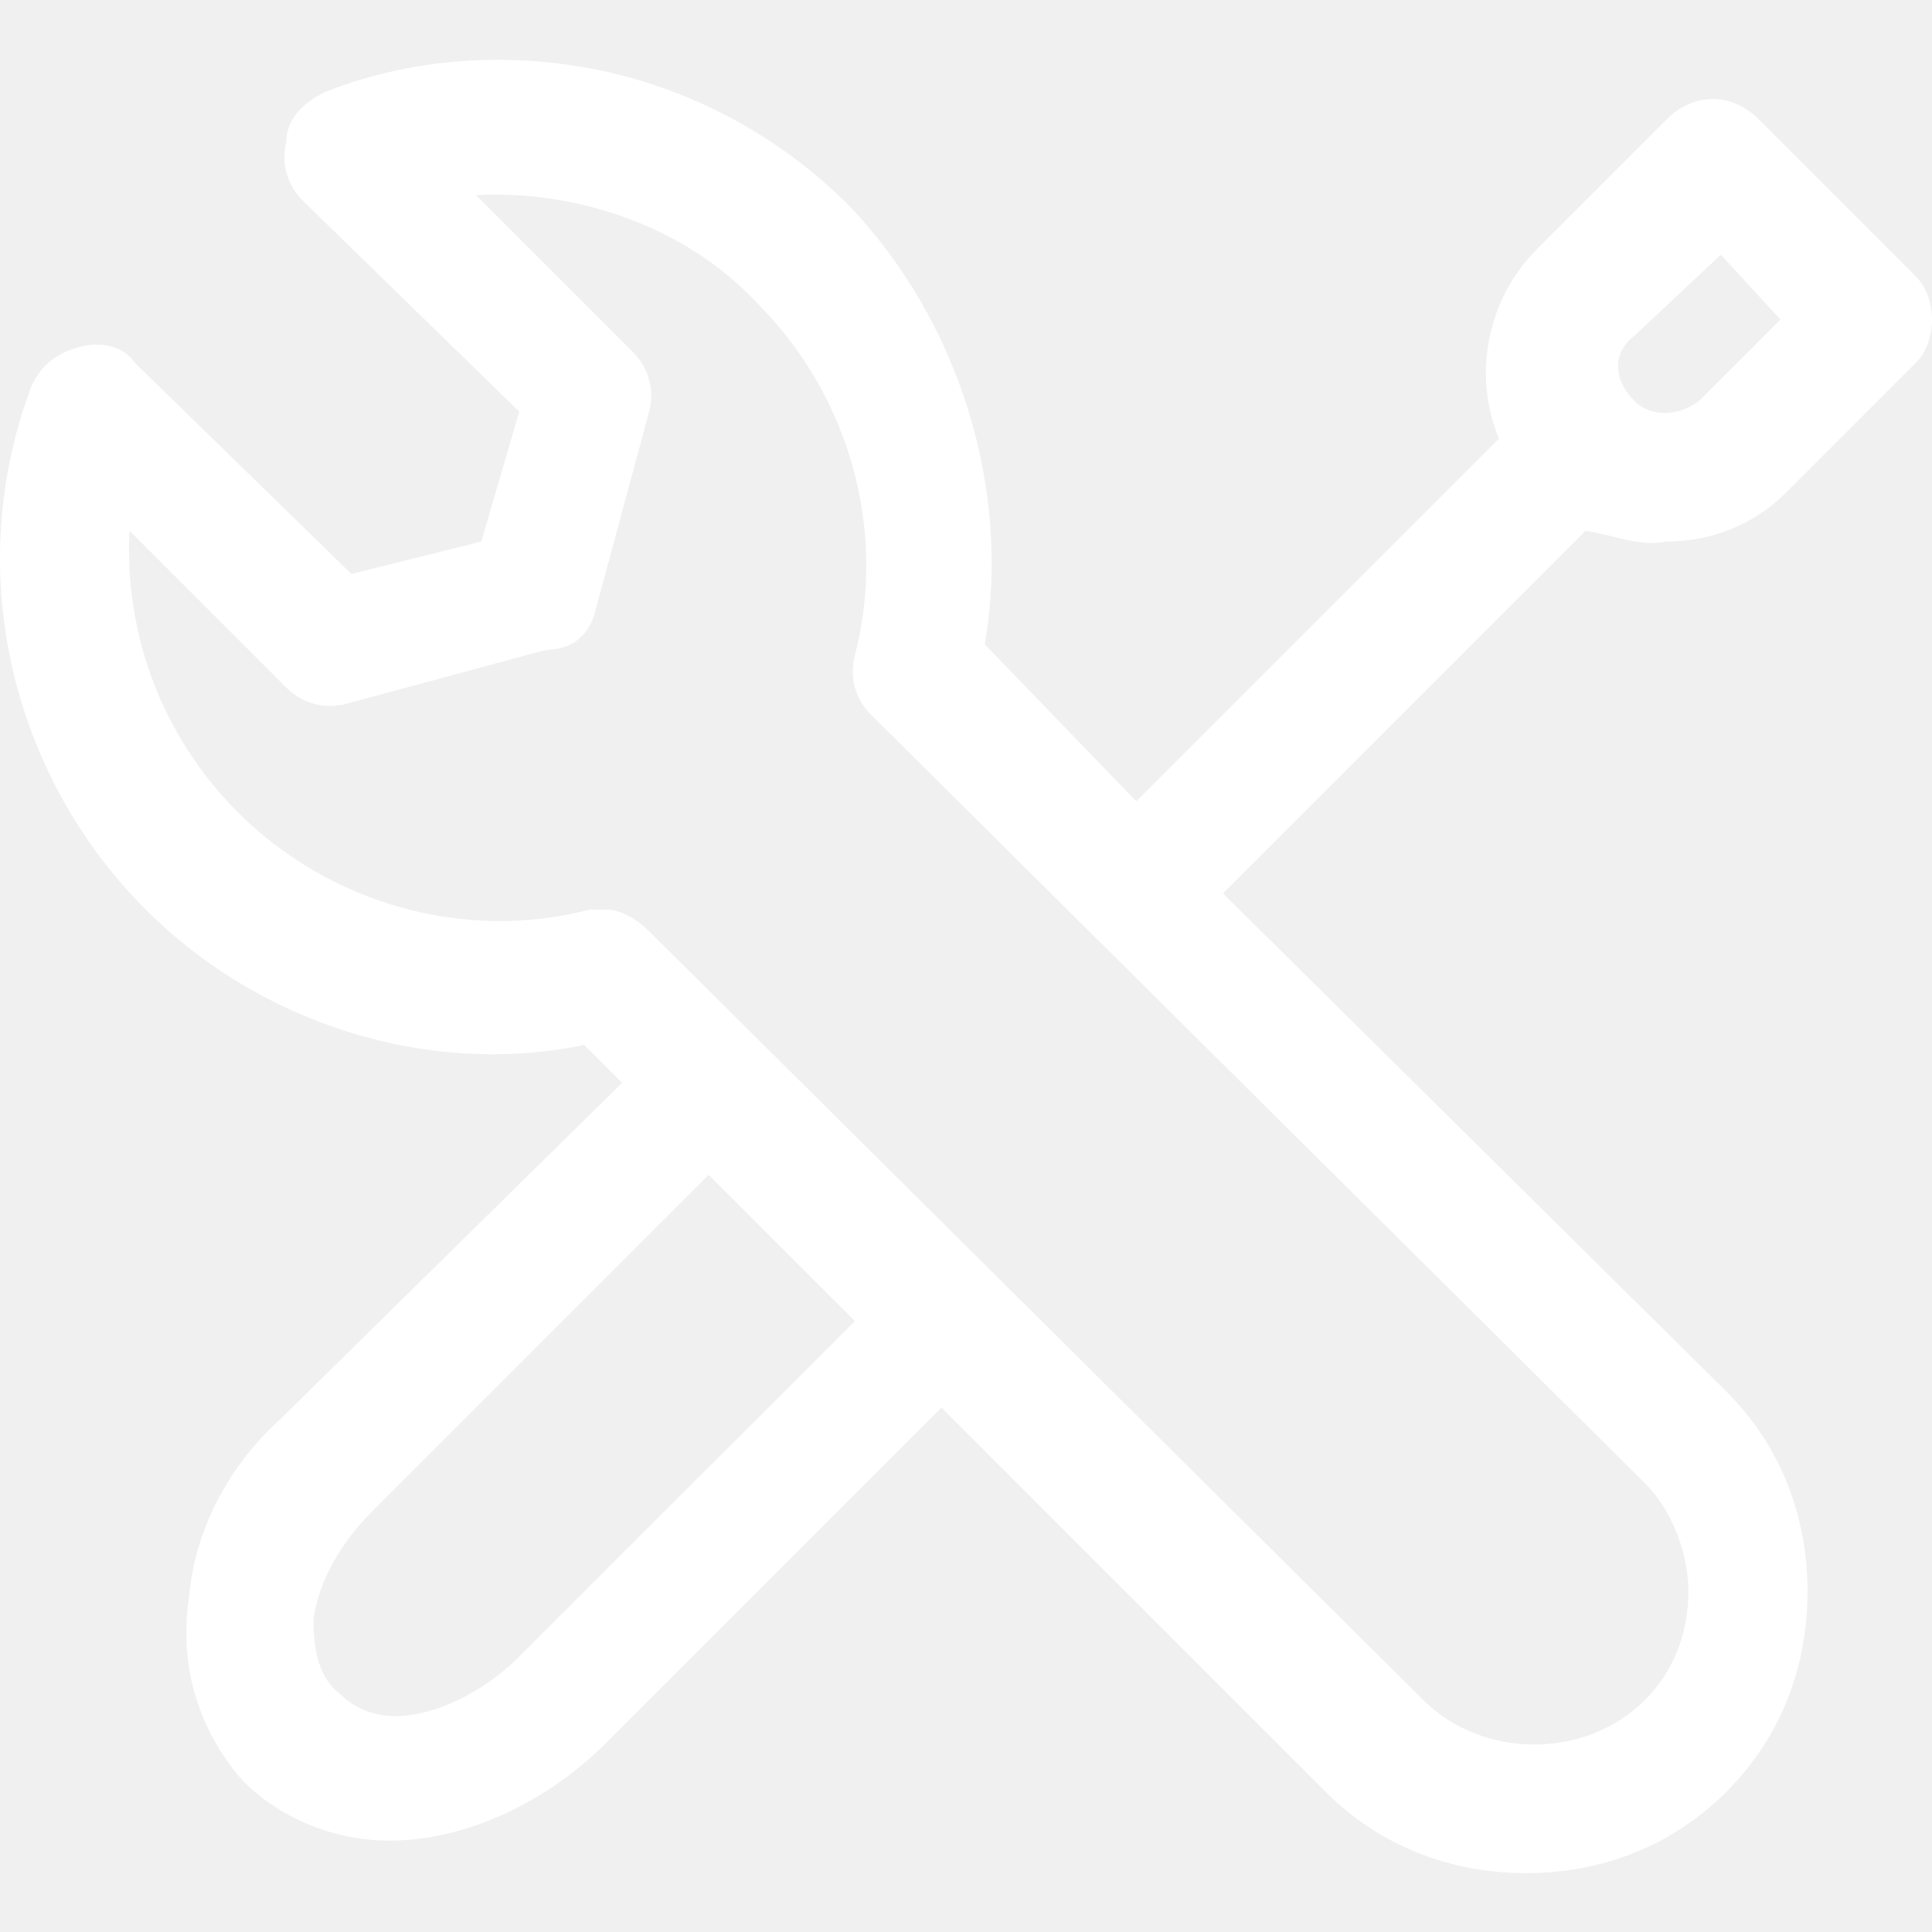
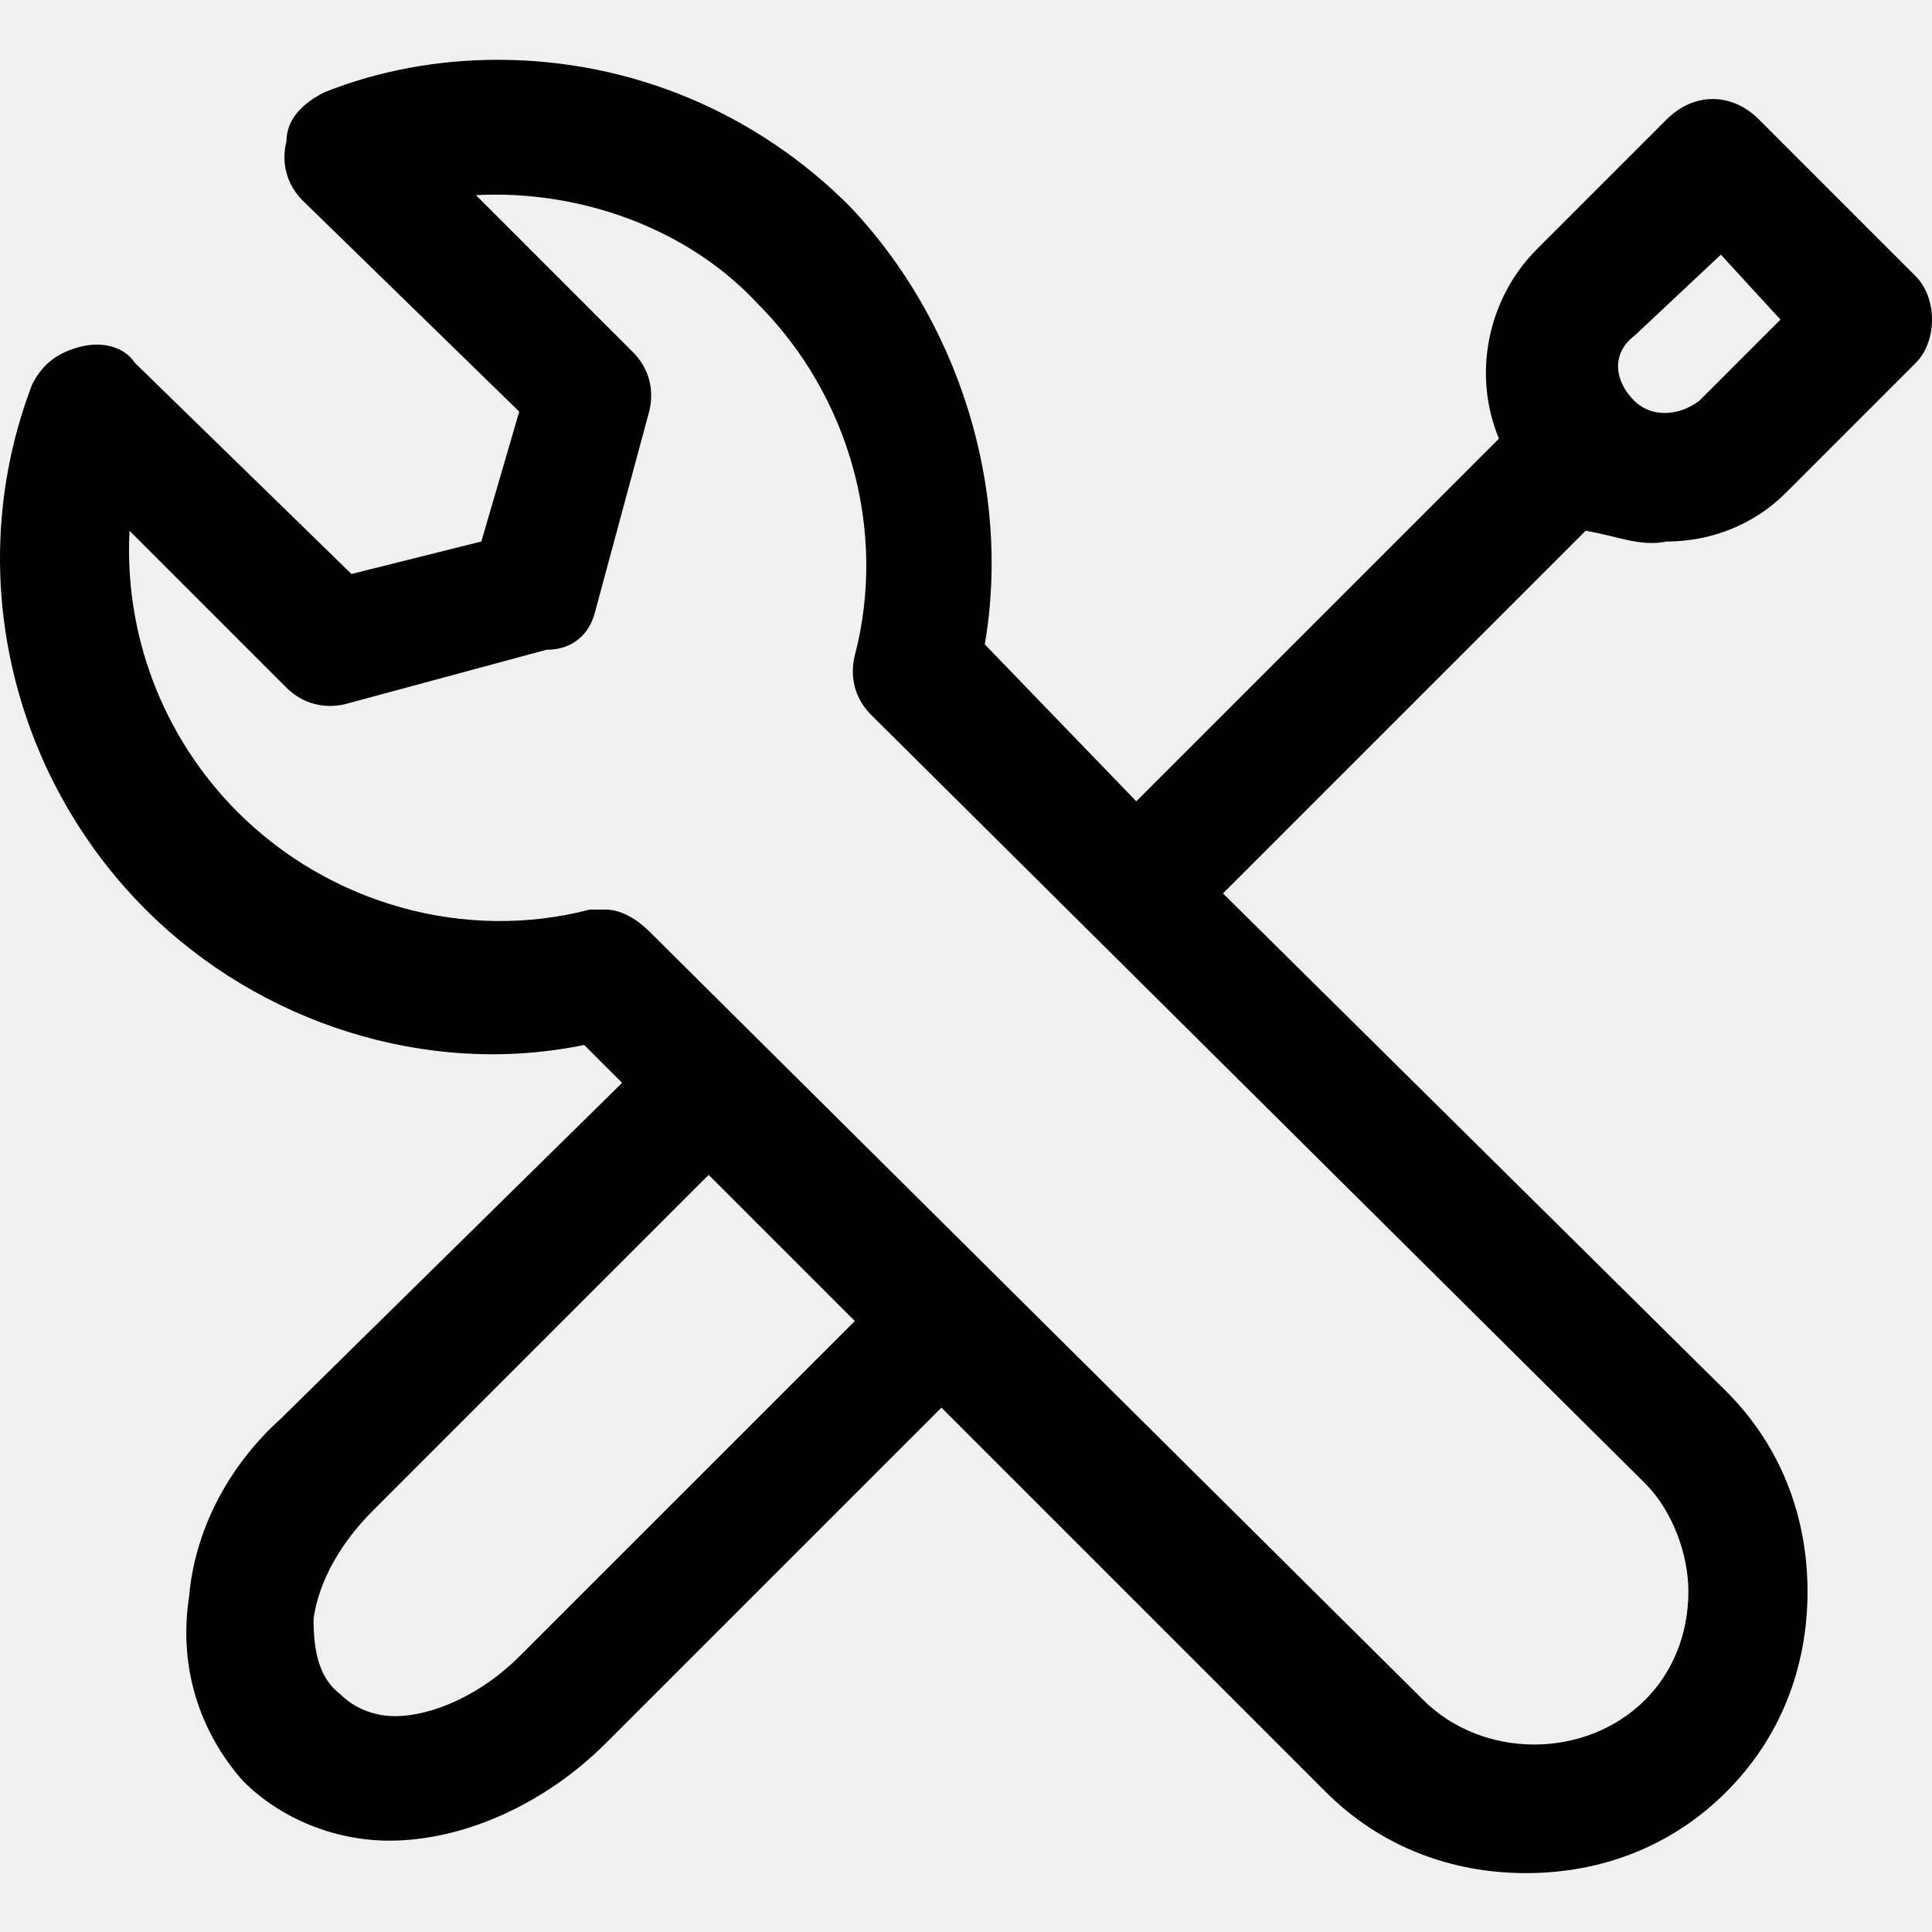
- <svg xmlns="http://www.w3.org/2000/svg" width="21" height="21" viewBox="0 0 21 21" fill="none">
-   <path d="M18.117 5.886C18.588 5.886 19.058 5.71 19.411 5.357L20.823 3.945C20.941 3.827 21 3.651 21 3.474C21 3.298 20.941 3.121 20.823 3.003L19.117 1.297C18.823 1.003 18.411 1.003 18.117 1.297L16.705 2.709C16.175 3.239 15.999 4.062 16.293 4.768L12.351 8.71L10.704 7.004C10.998 5.298 10.41 3.474 9.233 2.239C8.233 1.238 6.879 0.65 5.409 0.65C4.761 0.65 4.114 0.768 3.526 1.003C3.29 1.121 3.114 1.297 3.114 1.533C3.055 1.768 3.114 2.003 3.29 2.18L5.644 4.474L5.232 5.886L3.82 6.239L1.467 3.945C1.349 3.768 1.114 3.709 0.878 3.768C0.643 3.827 0.466 3.945 0.349 4.18C-0.416 6.181 0.113 8.416 1.584 9.887C2.82 11.123 4.644 11.711 6.35 11.358L6.762 11.77L3.055 15.418C2.467 15.947 2.114 16.653 2.055 17.359C1.937 18.124 2.173 18.83 2.643 19.36C3.055 19.772 3.643 20.007 4.232 20.007C5.056 20.007 5.938 19.595 6.585 18.948L10.233 15.3L14.41 19.477C14.999 20.066 15.764 20.36 16.587 20.36C17.411 20.36 18.176 20.066 18.764 19.477C19.353 18.889 19.647 18.124 19.647 17.3C19.647 16.477 19.353 15.712 18.764 15.124L13.293 9.711L17.235 5.769C17.587 5.828 17.823 5.945 18.117 5.886ZM9.292 14.359L5.644 18.006C5.232 18.418 4.703 18.654 4.291 18.654C4.114 18.654 3.879 18.595 3.702 18.418C3.467 18.242 3.408 17.948 3.408 17.595C3.467 17.183 3.702 16.771 4.055 16.418L7.703 12.77L9.292 14.359ZM6.468 6.651L7.056 4.474C7.115 4.239 7.056 4.004 6.879 3.827L5.173 2.121C6.291 2.062 7.468 2.474 8.233 3.298C9.233 4.298 9.645 5.769 9.292 7.122C9.233 7.357 9.292 7.593 9.468 7.769L17.882 16.124C18.176 16.418 18.352 16.889 18.352 17.3C18.352 17.771 18.176 18.183 17.882 18.477C17.235 19.124 16.117 19.124 15.469 18.477L7.056 10.123C6.938 10.005 6.762 9.887 6.585 9.887C6.526 9.887 6.468 9.887 6.409 9.887C5.056 10.24 3.585 9.828 2.584 8.828C1.761 8.004 1.349 6.887 1.408 5.769L3.114 7.475C3.29 7.651 3.526 7.71 3.761 7.651L5.938 7.063C6.232 7.063 6.409 6.887 6.468 6.651ZM17.764 4.357C17.705 4.357 17.705 4.357 17.764 4.357C17.529 4.121 17.529 3.827 17.764 3.651L18.705 2.768L19.353 3.474L18.47 4.357C18.235 4.533 17.941 4.533 17.764 4.357Z" fill="white" />
+ <svg xmlns="http://www.w3.org/2000/svg" viewBox="0 0 21 21">
+   <path d="M18.117 5.886C18.588 5.886 19.058 5.71 19.411 5.357L20.823 3.945C20.941 3.827 21 3.651 21 3.474C21 3.298 20.941 3.121 20.823 3.003L19.117 1.297C18.823 1.003 18.411 1.003 18.117 1.297L16.705 2.709C16.175 3.239 15.999 4.062 16.293 4.768L12.351 8.71L10.704 7.004C10.998 5.298 10.41 3.474 9.233 2.239C8.233 1.238 6.879 0.65 5.409 0.65C4.761 0.65 4.114 0.768 3.526 1.003C3.29 1.121 3.114 1.297 3.114 1.533C3.055 1.768 3.114 2.003 3.29 2.18L5.644 4.474L5.232 5.886L3.82 6.239L1.467 3.945C1.349 3.768 1.114 3.709 0.878 3.768C0.643 3.827 0.466 3.945 0.349 4.18C-0.416 6.181 0.113 8.416 1.584 9.887C2.82 11.123 4.644 11.711 6.35 11.358L6.762 11.77L3.055 15.418C2.467 15.947 2.114 16.653 2.055 17.359C1.937 18.124 2.173 18.83 2.643 19.36C3.055 19.772 3.643 20.007 4.232 20.007C5.056 20.007 5.938 19.595 6.585 18.948L10.233 15.3L14.41 19.477C14.999 20.066 15.764 20.36 16.587 20.36C17.411 20.36 18.176 20.066 18.764 19.477C19.353 18.889 19.647 18.124 19.647 17.3C19.647 16.477 19.353 15.712 18.764 15.124L13.293 9.711L17.235 5.769C17.587 5.828 17.823 5.945 18.117 5.886ZM9.292 14.359L5.644 18.006C5.232 18.418 4.703 18.654 4.291 18.654C4.114 18.654 3.879 18.595 3.702 18.418C3.467 18.242 3.408 17.948 3.408 17.595C3.467 17.183 3.702 16.771 4.055 16.418L7.703 12.77L9.292 14.359ZM6.468 6.651L7.056 4.474C7.115 4.239 7.056 4.004 6.879 3.827L5.173 2.121C6.291 2.062 7.468 2.474 8.233 3.298C9.233 4.298 9.645 5.769 9.292 7.122C9.233 7.357 9.292 7.593 9.468 7.769L17.882 16.124C18.176 16.418 18.352 16.889 18.352 17.3C18.352 17.771 18.176 18.183 17.882 18.477C17.235 19.124 16.117 19.124 15.469 18.477L7.056 10.123C6.938 10.005 6.762 9.887 6.585 9.887C6.526 9.887 6.468 9.887 6.409 9.887C5.056 10.24 3.585 9.828 2.584 8.828C1.761 8.004 1.349 6.887 1.408 5.769L3.114 7.475C3.29 7.651 3.526 7.71 3.761 7.651L5.938 7.063C6.232 7.063 6.409 6.887 6.468 6.651ZM17.764 4.357C17.705 4.357 17.705 4.357 17.764 4.357C17.529 4.121 17.529 3.827 17.764 3.651L18.705 2.768L19.353 3.474L18.47 4.357C18.235 4.533 17.941 4.533 17.764 4.357Z" />
</svg>
